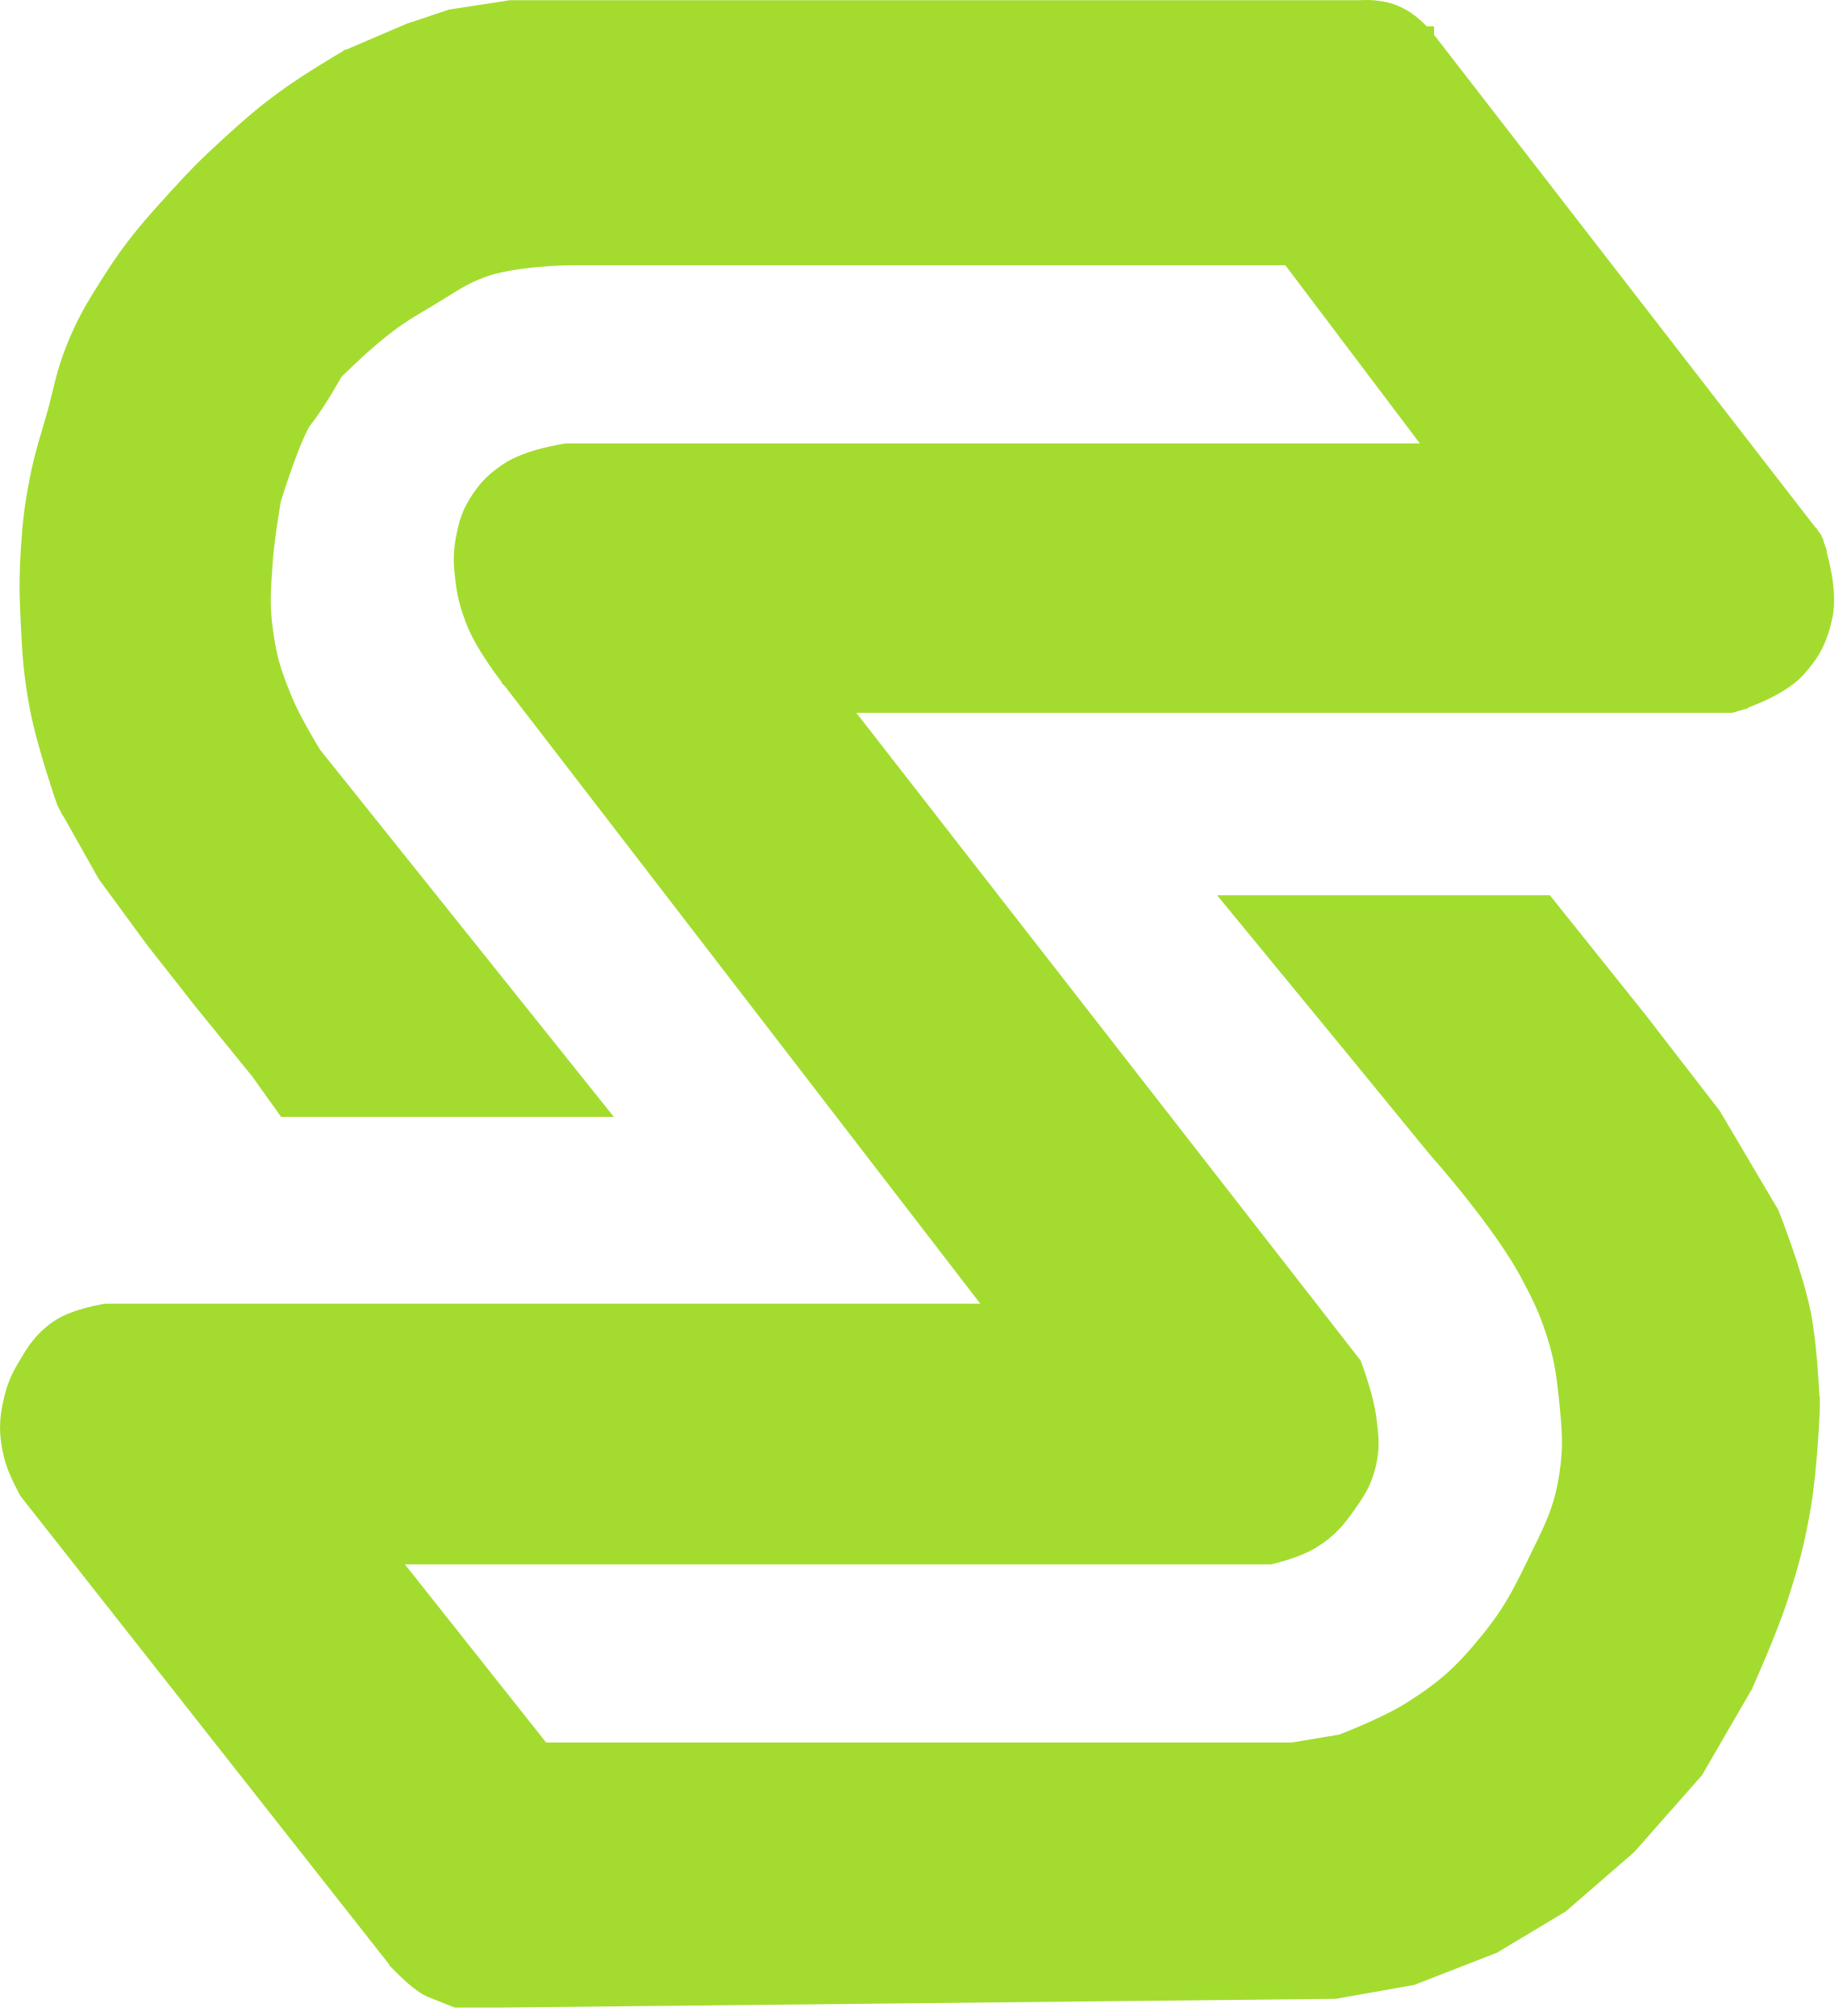
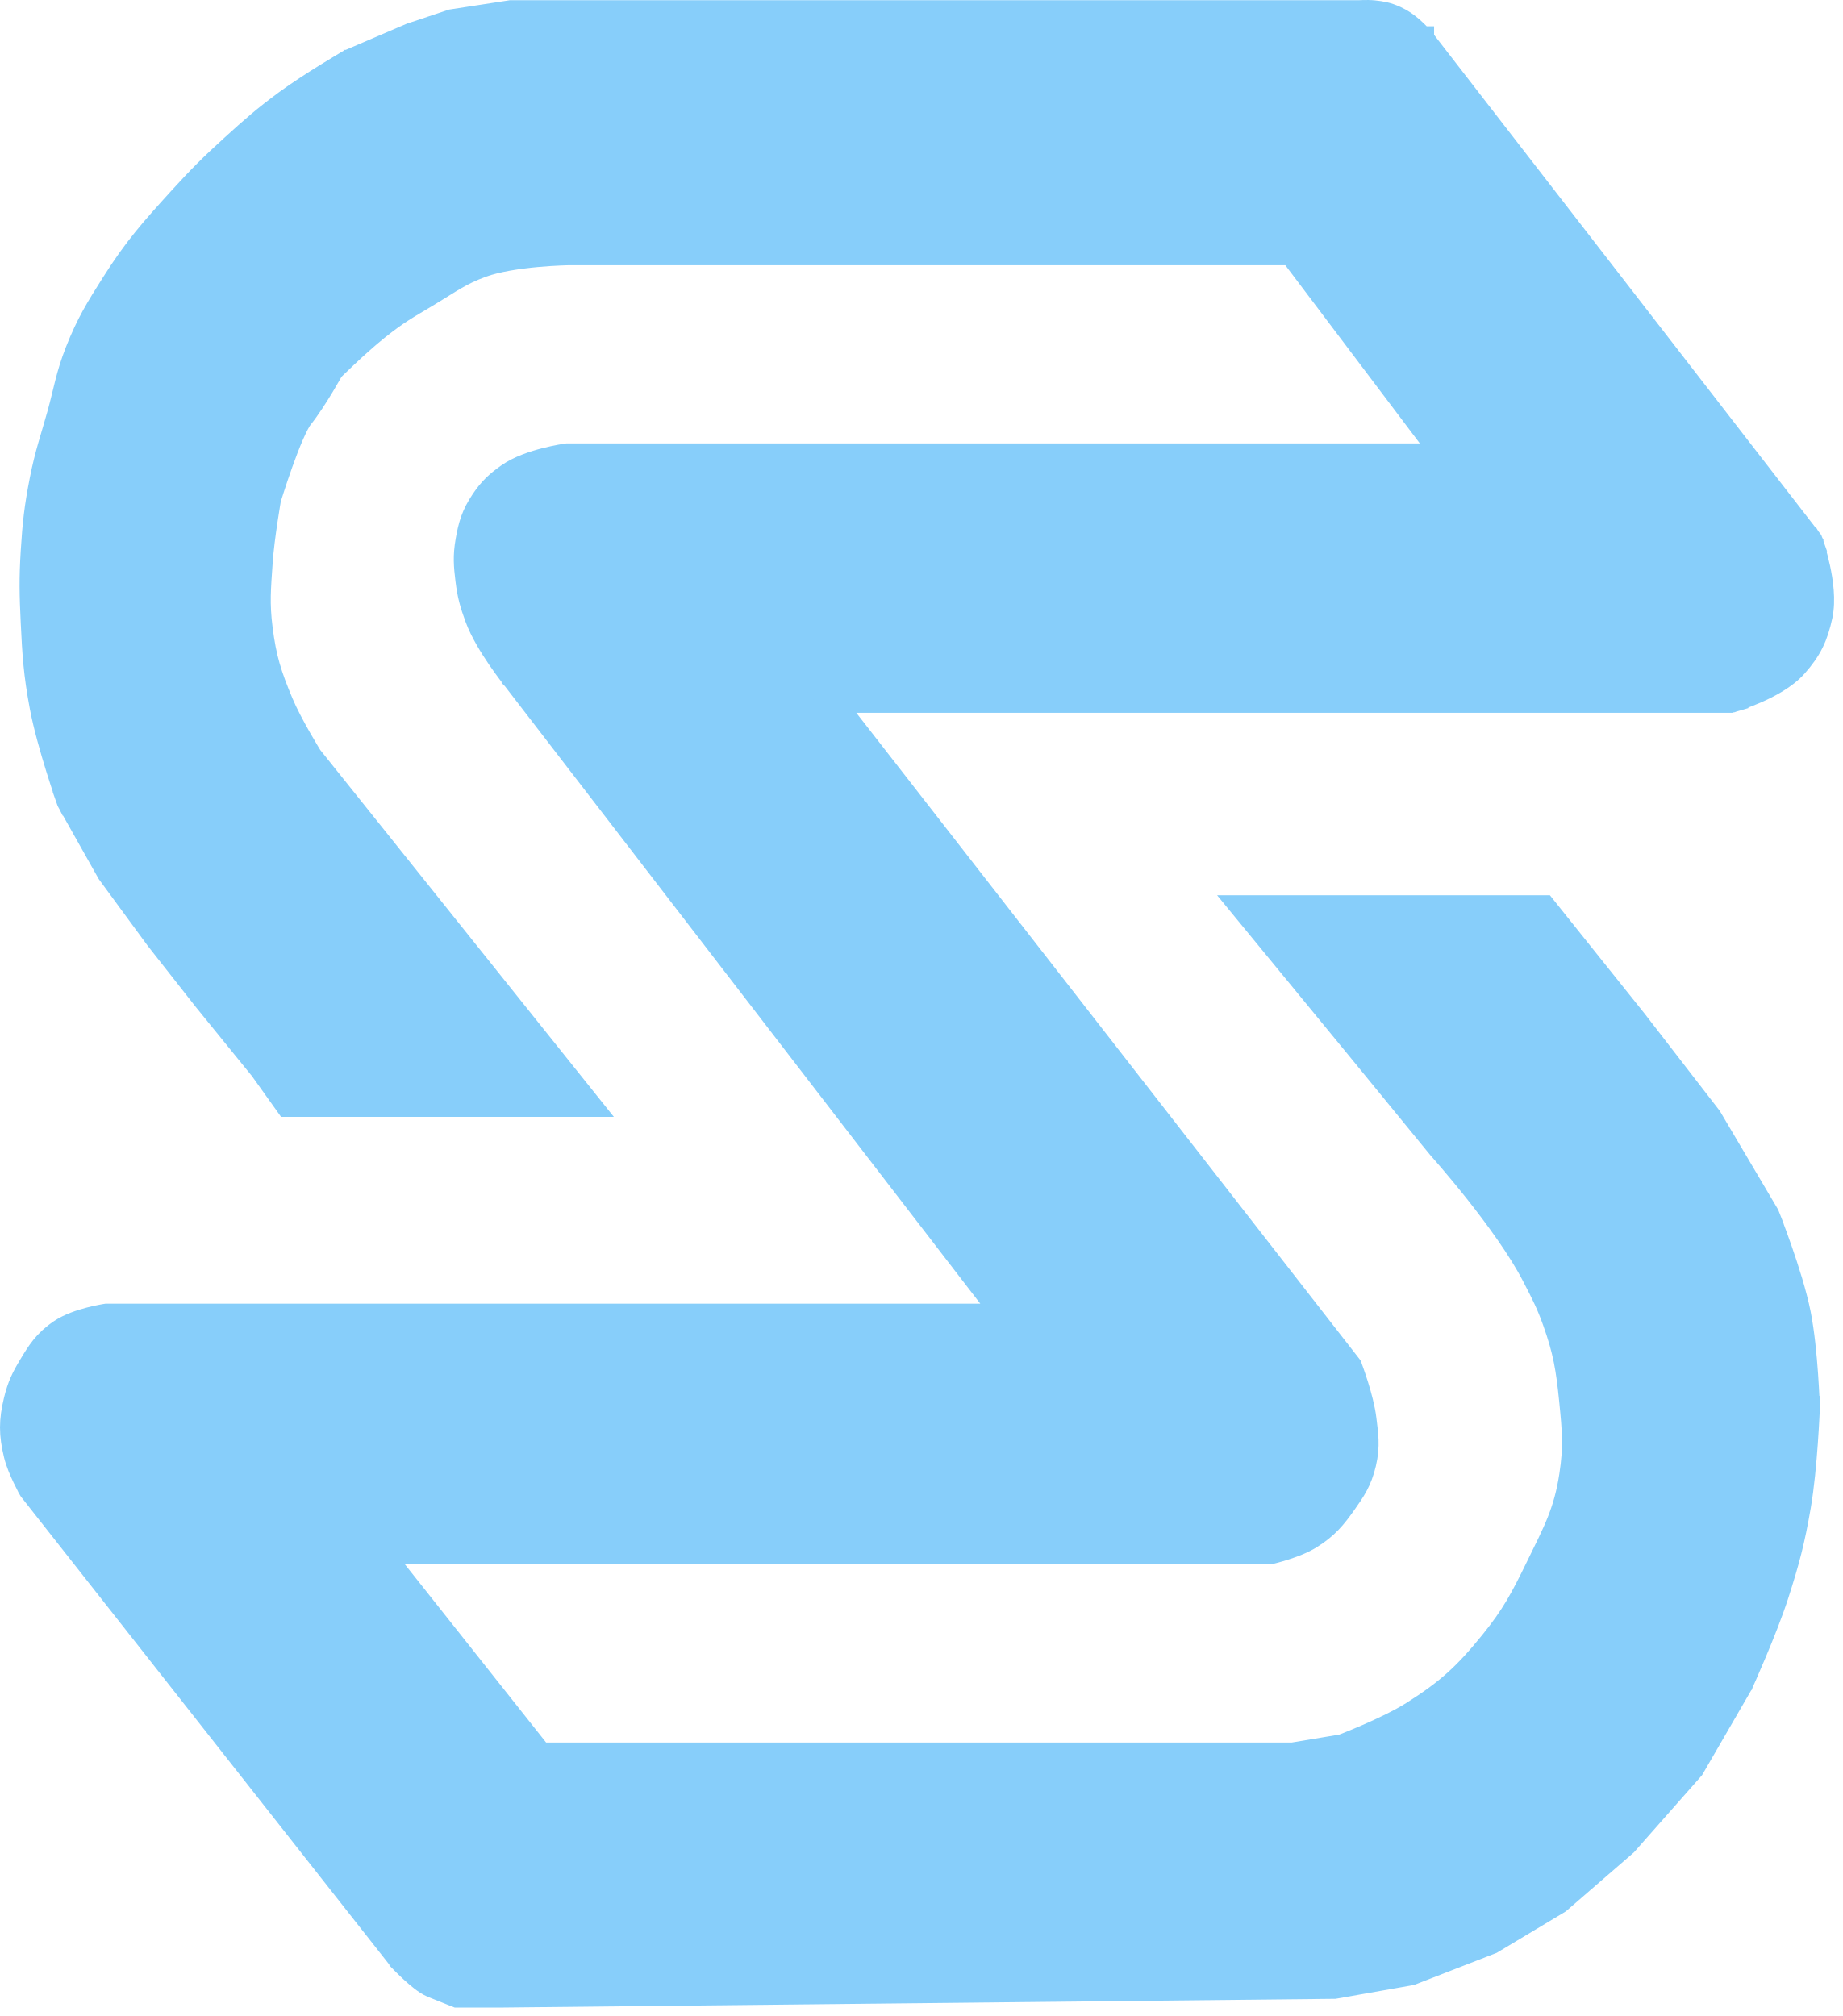
<svg xmlns="http://www.w3.org/2000/svg" width="212" height="232" viewBox="0 0 212 232" fill="none">
-   <path d="M156.877 1.505C157.191 1.497 157.646 1.495 158.037 1.535C158.925 1.627 159.569 1.735 160.505 2.162C161.332 2.539 161.776 2.898 162.348 3.378C162.624 3.61 162.92 3.909 163.124 4.122C163.231 4.234 163.324 4.334 163.39 4.405C163.423 4.441 163.45 4.47 163.469 4.491C163.478 4.501 163.485 4.51 163.49 4.516C163.493 4.518 163.495 4.521 163.497 4.522C163.498 4.523 163.499 4.525 163.499 4.525H163.5V4.526L163.536 4.566L163.568 4.608L208.068 62.108L208.217 62.301L208.298 62.529L206.883 63.026L208.298 62.53L208.299 62.532C208.299 62.533 208.299 62.535 208.3 62.536C208.301 62.539 208.303 62.544 208.305 62.55C208.309 62.561 208.314 62.577 208.32 62.597C208.334 62.636 208.354 62.692 208.377 62.764C208.424 62.907 208.488 63.111 208.563 63.364C208.714 63.868 208.907 64.573 209.081 65.376C209.415 66.919 209.731 69.064 209.349 70.842C208.839 73.211 208.138 74.685 206.504 76.523C205.315 77.861 203.428 78.841 202.015 79.459C201.278 79.781 200.608 80.031 200.121 80.2C199.877 80.285 199.678 80.35 199.537 80.394C199.467 80.417 199.411 80.434 199.372 80.446C199.352 80.452 199.336 80.457 199.325 80.46C199.32 80.462 199.315 80.463 199.312 80.464C199.31 80.464 199.309 80.466 199.308 80.466H199.306L198.883 79.026L199.305 80.466L199.098 80.526H95.451L155.066 157.105L155.206 157.285L155.286 157.498L155.287 157.499L155.291 157.511C155.294 157.518 155.298 157.529 155.303 157.542C155.313 157.569 155.328 157.608 155.346 157.658C155.382 157.758 155.434 157.901 155.496 158.079C155.621 158.434 155.789 158.932 155.967 159.501C156.314 160.615 156.725 162.101 156.872 163.352C157.07 165.033 157.319 166.356 156.842 168.372C156.37 170.364 155.64 171.434 154.606 172.894C153.438 174.543 152.56 175.629 150.675 176.801C149.802 177.344 148.653 177.764 147.811 178.035C147.372 178.176 146.982 178.288 146.701 178.364C146.561 178.402 146.446 178.432 146.365 178.452C146.325 178.462 146.293 178.47 146.271 178.476C146.259 178.478 146.251 178.481 146.244 178.482C146.241 178.483 146.238 178.484 146.236 178.484C146.235 178.485 146.234 178.485 146.233 178.485H146.232L146.06 178.526H43.485L62.108 202.026H148.759L154.487 201.071C154.514 201.061 154.544 201.05 154.577 201.037C154.726 200.979 154.945 200.893 155.217 200.784C155.761 200.566 156.519 200.255 157.371 199.885C159.095 199.135 161.132 198.172 162.582 197.258C166.644 194.695 168.679 192.833 171.717 189.083C174.204 186.012 175.247 184.032 177.034 180.369C179.055 176.227 180.25 174.056 180.899 169.801C181.4 166.52 181.237 164.646 180.89 161.176C180.519 157.476 180.189 155.449 178.97 152.031C178.241 149.988 177.673 148.887 176.662 146.933L176.55 146.716C174.952 143.625 172.278 139.969 169.956 137.039C168.804 135.585 167.754 134.329 166.992 133.438C166.612 132.992 166.303 132.637 166.091 132.396C165.985 132.275 165.903 132.182 165.848 132.12C165.82 132.089 165.799 132.065 165.785 132.05C165.779 132.042 165.774 132.037 165.771 132.033L165.766 132.028L165.743 132.003L165.722 131.977L156.722 120.977V120.976L145.224 106.979L143.209 104.526H177.604L178.054 105.09L188.069 117.609L196.569 128.609L196.626 128.684L196.674 128.764L203.174 139.764L203.233 139.864L203.276 139.972L201.883 140.526L203.276 139.973L203.277 139.974C203.278 139.975 203.278 139.977 203.278 139.979C203.28 139.982 203.283 139.987 203.285 139.993C203.29 140.007 203.298 140.026 203.308 140.052C203.328 140.103 203.357 140.178 203.395 140.274C203.469 140.467 203.577 140.746 203.709 141.094C203.972 141.789 204.331 142.762 204.719 143.876C205.488 146.085 206.392 148.916 206.854 151.233C207.275 153.351 207.53 156.055 207.681 158.187C207.756 159.261 207.807 160.207 207.838 160.885C207.854 161.224 207.864 161.497 207.871 161.686C207.875 161.779 207.877 161.852 207.879 161.902C207.88 161.927 207.88 161.947 207.881 161.96C207.881 161.967 207.882 161.972 207.882 161.976V161.981L207.884 162.034L207.881 162.086L206.383 162.026L207.881 162.087V162.107C207.88 162.121 207.879 162.141 207.878 162.167C207.876 162.219 207.873 162.296 207.868 162.394C207.859 162.589 207.846 162.873 207.827 163.227C207.79 163.933 207.733 164.919 207.653 166.04C207.494 168.268 207.239 171.079 206.86 173.281C206.163 177.33 205.561 179.601 204.311 183.486C203.646 185.553 202.624 188.102 201.782 190.108C201.359 191.117 200.977 192 200.7 192.631C200.562 192.946 200.449 193.199 200.371 193.373C200.332 193.46 200.302 193.527 200.281 193.573C200.271 193.596 200.263 193.614 200.258 193.626C200.255 193.632 200.253 193.636 200.252 193.64C200.251 193.641 200.25 193.643 200.25 193.644L200.249 193.645L200.219 193.713L200.181 193.778L194.681 203.278L194.605 203.407L194.507 203.52L187.007 212.02L186.94 212.095L186.865 212.16L179.365 218.66L179.267 218.746L171.654 223.313L171.545 223.379L171.426 223.425L162.426 226.925L162.289 226.979L162.144 227.004L153.644 228.504L153.521 228.525L153.398 228.526L57.898 229.526H52.594L52.325 229.42L49.825 228.42C49.376 228.24 48.929 227.924 48.585 227.658C48.212 227.37 47.832 227.038 47.502 226.735C47.169 226.43 46.871 226.139 46.656 225.926C46.549 225.819 46.461 225.73 46.399 225.668C46.369 225.637 46.345 225.612 46.328 225.595C46.32 225.586 46.313 225.579 46.309 225.574L46.301 225.566V225.565H46.3L46.249 225.513L46.204 225.454L3.704 171.454L3.631 171.361L3.572 171.258V171.257L3.571 171.255C3.57 171.253 3.569 171.251 3.567 171.248L3.515 171.151C3.48 171.087 3.43 170.995 3.37 170.881C3.25 170.653 3.087 170.332 2.911 169.964C2.573 169.253 2.141 168.262 1.926 167.383C1.359 165.062 1.359 163.491 1.926 161.171C2.325 159.538 2.778 158.614 3.598 157.253C4.538 155.692 5.26 154.493 7.041 153.285C8.031 152.614 9.367 152.188 10.326 151.937C10.83 151.804 11.281 151.707 11.605 151.644C11.768 151.612 11.901 151.587 11.995 151.57C12.042 151.562 12.08 151.556 12.106 151.552C12.12 151.55 12.13 151.548 12.138 151.547C12.142 151.546 12.145 151.545 12.148 151.545H12.152L12.267 151.526H115.835L59.213 77.966L59.212 77.965V77.964C59.211 77.963 59.21 77.962 59.209 77.961C59.207 77.959 59.204 77.955 59.201 77.951C59.194 77.943 59.185 77.931 59.173 77.916C59.149 77.886 59.114 77.841 59.07 77.785C58.983 77.673 58.857 77.51 58.704 77.308C58.399 76.903 57.981 76.333 57.529 75.672C56.646 74.379 55.556 72.626 54.975 71.044C54.389 69.452 54.104 68.447 53.894 66.707C53.7 65.109 53.597 64.024 53.905 62.268C54.214 60.503 54.549 59.308 55.639 57.69C56.534 56.36 57.281 55.685 58.511 54.807C59.756 53.917 61.488 53.363 62.764 53.035C63.428 52.865 64.024 52.743 64.454 52.663C64.669 52.623 64.844 52.593 64.968 52.573C65.029 52.563 65.079 52.555 65.113 52.55C65.13 52.547 65.144 52.545 65.154 52.544C65.159 52.543 65.163 52.542 65.166 52.542H65.172H65.173L65.277 52.526H166.371L148.635 29.026H65.398C65.396 29.026 65.392 29.027 65.387 29.027C65.376 29.027 65.359 29.027 65.336 29.027C65.29 29.028 65.221 29.03 65.131 29.032C64.95 29.037 64.685 29.046 64.355 29.061C63.692 29.09 62.769 29.142 61.73 29.238C59.613 29.434 57.15 29.796 55.397 30.436C52.866 31.359 51.735 32.261 49.155 33.812C46.717 35.279 45.725 35.774 43.319 37.698C42.116 38.66 40.776 39.878 39.723 40.869C39.199 41.362 38.753 41.792 38.438 42.1C38.292 42.241 38.175 42.356 38.091 42.438C38.034 42.541 37.956 42.682 37.859 42.852C37.649 43.223 37.352 43.739 37.004 44.317C36.319 45.457 35.401 46.905 34.554 47.964C34.3 48.281 33.922 48.983 33.474 50.012C33.045 50.997 32.607 52.15 32.21 53.263C31.814 54.372 31.466 55.424 31.216 56.199C31.091 56.586 30.991 56.903 30.923 57.123C30.889 57.233 30.862 57.318 30.845 57.376C30.84 57.404 30.833 57.439 30.826 57.48C30.804 57.608 30.773 57.795 30.734 58.028C30.657 58.495 30.552 59.149 30.441 59.893C30.218 61.392 29.975 63.218 29.879 64.629C29.665 67.765 29.503 69.406 29.871 72.34C30.305 75.792 30.899 77.674 32.267 80.949C32.785 82.191 33.622 83.75 34.352 85.032C34.713 85.666 35.041 86.218 35.277 86.612C35.396 86.809 35.491 86.966 35.557 87.073C35.578 87.109 35.597 87.139 35.612 87.163L65.554 124.59L67.504 127.026H33.11L32.662 126.398L30.189 122.936L23.719 114.973L23.703 114.953L18.203 107.953L18.188 107.934L18.173 107.914L12.619 100.341L12.575 100.262L8.075 92.262L8.011 92.147L7.967 92.023L9.383 91.526L7.967 92.022V92.022C7.966 92.02 7.965 92.019 7.965 92.018C7.964 92.014 7.962 92.009 7.96 92.003C7.956 91.99 7.949 91.972 7.94 91.947C7.923 91.898 7.899 91.826 7.867 91.734C7.804 91.55 7.713 91.284 7.602 90.951C7.379 90.286 7.075 89.356 6.745 88.293C6.09 86.182 5.319 83.488 4.908 81.304C4.2 77.537 4.063 75.349 3.884 71.599C3.733 68.449 3.688 66.627 3.886 63.434C4.084 60.238 4.289 58.403 4.91 55.238C5.508 52.191 6.16 50.437 6.937 47.627C7.643 45.073 7.907 43.213 8.987 40.477C10.261 37.251 11.333 35.545 13.114 32.726C15.712 28.615 17.582 26.531 20.771 23.019C23.032 20.529 24.388 19.178 26.873 16.917C29.145 14.85 30.477 13.673 32.993 11.819C34.351 10.819 36.143 9.667 37.572 8.779C38.291 8.332 38.928 7.947 39.385 7.673C39.613 7.536 39.797 7.426 39.924 7.351C39.987 7.313 40.037 7.284 40.07 7.264C40.087 7.254 40.1 7.246 40.109 7.241C40.114 7.239 40.117 7.237 40.119 7.235C40.12 7.235 40.121 7.234 40.122 7.233H40.123L40.205 7.186L40.292 7.148L47.292 4.148L47.349 4.123L47.408 4.104L52.028 2.563L52.154 2.544L58.654 1.544L58.768 1.526H156.354C156.382 1.525 156.418 1.523 156.461 1.521C156.565 1.515 156.711 1.509 156.877 1.505Z" fill="#A3DC2F" stroke="#A3DC2F" stroke-width="3" />
+   <path d="M156.877 1.505C157.191 1.497 157.646 1.495 158.037 1.535C158.925 1.627 159.569 1.735 160.505 2.162C161.332 2.539 161.776 2.898 162.348 3.378C162.624 3.61 162.92 3.909 163.124 4.122C163.231 4.234 163.324 4.334 163.39 4.405C163.423 4.441 163.45 4.47 163.469 4.491C163.478 4.501 163.485 4.51 163.49 4.516C163.493 4.518 163.495 4.521 163.497 4.522C163.498 4.523 163.499 4.525 163.499 4.525H163.5V4.526L163.536 4.566L163.568 4.608L208.068 62.108L208.217 62.301L208.298 62.529L206.883 63.026L208.298 62.53L208.299 62.532C208.299 62.533 208.299 62.535 208.3 62.536C208.301 62.539 208.303 62.544 208.305 62.55C208.309 62.561 208.314 62.577 208.32 62.597C208.334 62.636 208.354 62.692 208.377 62.764C208.424 62.907 208.488 63.111 208.563 63.364C208.714 63.868 208.907 64.573 209.081 65.376C209.415 66.919 209.731 69.064 209.349 70.842C208.839 73.211 208.138 74.685 206.504 76.523C205.315 77.861 203.428 78.841 202.015 79.459C201.278 79.781 200.608 80.031 200.121 80.2C199.877 80.285 199.678 80.35 199.537 80.394C199.467 80.417 199.411 80.434 199.372 80.446C199.352 80.452 199.336 80.457 199.325 80.46C199.32 80.462 199.315 80.463 199.312 80.464C199.31 80.464 199.309 80.466 199.308 80.466H199.306L198.883 79.026L199.305 80.466L199.098 80.526H95.451L155.066 157.105L155.206 157.285L155.286 157.498L155.287 157.499L155.291 157.511C155.294 157.518 155.298 157.529 155.303 157.542C155.313 157.569 155.328 157.608 155.346 157.658C155.382 157.758 155.434 157.901 155.496 158.079C155.621 158.434 155.789 158.932 155.967 159.501C156.314 160.615 156.725 162.101 156.872 163.352C157.07 165.033 157.319 166.356 156.842 168.372C156.37 170.364 155.64 171.434 154.606 172.894C153.438 174.543 152.56 175.629 150.675 176.801C149.802 177.344 148.653 177.764 147.811 178.035C147.372 178.176 146.982 178.288 146.701 178.364C146.561 178.402 146.446 178.432 146.365 178.452C146.325 178.462 146.293 178.47 146.271 178.476C146.259 178.478 146.251 178.481 146.244 178.482C146.241 178.483 146.238 178.484 146.236 178.484C146.235 178.485 146.234 178.485 146.233 178.485H146.232L146.06 178.526H43.485L62.108 202.026H148.759L154.487 201.071C154.514 201.061 154.544 201.05 154.577 201.037C154.726 200.979 154.945 200.893 155.217 200.784C155.761 200.566 156.519 200.255 157.371 199.885C159.095 199.135 161.132 198.172 162.582 197.258C166.644 194.695 168.679 192.833 171.717 189.083C174.204 186.012 175.247 184.032 177.034 180.369C179.055 176.227 180.25 174.056 180.899 169.801C181.4 166.52 181.237 164.646 180.89 161.176C180.519 157.476 180.189 155.449 178.97 152.031C178.241 149.988 177.673 148.887 176.662 146.933L176.55 146.716C174.952 143.625 172.278 139.969 169.956 137.039C168.804 135.585 167.754 134.329 166.992 133.438C166.612 132.992 166.303 132.637 166.091 132.396C165.985 132.275 165.903 132.182 165.848 132.12C165.82 132.089 165.799 132.065 165.785 132.05C165.779 132.042 165.774 132.037 165.771 132.033L165.766 132.028L165.743 132.003L165.722 131.977L156.722 120.977V120.976L145.224 106.979L143.209 104.526H177.604L178.054 105.09L188.069 117.609L196.569 128.609L196.626 128.684L196.674 128.764L203.174 139.764L203.233 139.864L203.276 139.972L201.883 140.526L203.276 139.973L203.277 139.974C203.278 139.975 203.278 139.977 203.278 139.979C203.28 139.982 203.283 139.987 203.285 139.993C203.29 140.007 203.298 140.026 203.308 140.052C203.328 140.103 203.357 140.178 203.395 140.274C203.469 140.467 203.577 140.746 203.709 141.094C203.972 141.789 204.331 142.762 204.719 143.876C205.488 146.085 206.392 148.916 206.854 151.233C207.275 153.351 207.53 156.055 207.681 158.187C207.756 159.261 207.807 160.207 207.838 160.885C207.854 161.224 207.864 161.497 207.871 161.686C207.875 161.779 207.877 161.852 207.879 161.902C207.88 161.927 207.88 161.947 207.881 161.96C207.881 161.967 207.882 161.972 207.882 161.976V161.981L207.884 162.034L207.881 162.086L206.383 162.026L207.881 162.087V162.107C207.88 162.121 207.879 162.141 207.878 162.167C207.876 162.219 207.873 162.296 207.868 162.394C207.859 162.589 207.846 162.873 207.827 163.227C207.79 163.933 207.733 164.919 207.653 166.04C207.494 168.268 207.239 171.079 206.86 173.281C206.163 177.33 205.561 179.601 204.311 183.486C203.646 185.553 202.624 188.102 201.782 190.108C201.359 191.117 200.977 192 200.7 192.631C200.562 192.946 200.449 193.199 200.371 193.373C200.332 193.46 200.302 193.527 200.281 193.573C200.271 193.596 200.263 193.614 200.258 193.626C200.255 193.632 200.253 193.636 200.252 193.64C200.251 193.641 200.25 193.643 200.25 193.644L200.249 193.645L200.219 193.713L200.181 193.778L194.681 203.278L194.605 203.407L194.507 203.52L187.007 212.02L186.94 212.095L186.865 212.16L179.365 218.66L179.267 218.746L171.654 223.313L171.545 223.379L171.426 223.425L162.426 226.925L162.289 226.979L162.144 227.004L153.644 228.504L153.521 228.525L153.398 228.526L57.898 229.526H52.594L52.325 229.42L49.825 228.42C49.376 228.24 48.929 227.924 48.585 227.658C48.212 227.37 47.832 227.038 47.502 226.735C47.169 226.43 46.871 226.139 46.656 225.926C46.549 225.819 46.461 225.73 46.399 225.668C46.369 225.637 46.345 225.612 46.328 225.595C46.32 225.586 46.313 225.579 46.309 225.574L46.301 225.566V225.565H46.3L46.249 225.513L46.204 225.454L3.704 171.454L3.631 171.361L3.572 171.258V171.257L3.571 171.255C3.57 171.253 3.569 171.251 3.567 171.248L3.515 171.151C3.48 171.087 3.43 170.995 3.37 170.881C3.25 170.653 3.087 170.332 2.911 169.964C2.573 169.253 2.141 168.262 1.926 167.383C1.359 165.062 1.359 163.491 1.926 161.171C2.325 159.538 2.778 158.614 3.598 157.253C4.538 155.692 5.26 154.493 7.041 153.285C8.031 152.614 9.367 152.188 10.326 151.937C10.83 151.804 11.281 151.707 11.605 151.644C11.768 151.612 11.901 151.587 11.995 151.57C12.042 151.562 12.08 151.556 12.106 151.552C12.12 151.55 12.13 151.548 12.138 151.547C12.142 151.546 12.145 151.545 12.148 151.545H12.152L12.267 151.526H115.835L59.213 77.966L59.212 77.965V77.964C59.211 77.963 59.21 77.962 59.209 77.961C59.207 77.959 59.204 77.955 59.201 77.951C59.194 77.943 59.185 77.931 59.173 77.916C59.149 77.886 59.114 77.841 59.07 77.785C58.983 77.673 58.857 77.51 58.704 77.308C58.399 76.903 57.981 76.333 57.529 75.672C56.646 74.379 55.556 72.626 54.975 71.044C54.389 69.452 54.104 68.447 53.894 66.707C53.7 65.109 53.597 64.024 53.905 62.268C54.214 60.503 54.549 59.308 55.639 57.69C56.534 56.36 57.281 55.685 58.511 54.807C59.756 53.917 61.488 53.363 62.764 53.035C63.428 52.865 64.024 52.743 64.454 52.663C64.669 52.623 64.844 52.593 64.968 52.573C65.029 52.563 65.079 52.555 65.113 52.55C65.13 52.547 65.144 52.545 65.154 52.544C65.159 52.543 65.163 52.542 65.166 52.542H65.172H65.173L65.277 52.526H166.371L148.635 29.026H65.398C65.396 29.026 65.392 29.027 65.387 29.027C65.376 29.027 65.359 29.027 65.336 29.027C65.29 29.028 65.221 29.03 65.131 29.032C64.95 29.037 64.685 29.046 64.355 29.061C63.692 29.09 62.769 29.142 61.73 29.238C59.613 29.434 57.15 29.796 55.397 30.436C52.866 31.359 51.735 32.261 49.155 33.812C46.717 35.279 45.725 35.774 43.319 37.698C42.116 38.66 40.776 39.878 39.723 40.869C39.199 41.362 38.753 41.792 38.438 42.1C38.292 42.241 38.175 42.356 38.091 42.438C38.034 42.541 37.956 42.682 37.859 42.852C37.649 43.223 37.352 43.739 37.004 44.317C36.319 45.457 35.401 46.905 34.554 47.964C34.3 48.281 33.922 48.983 33.474 50.012C33.045 50.997 32.607 52.15 32.21 53.263C31.814 54.372 31.466 55.424 31.216 56.199C31.091 56.586 30.991 56.903 30.923 57.123C30.889 57.233 30.862 57.318 30.845 57.376C30.84 57.404 30.833 57.439 30.826 57.48C30.804 57.608 30.773 57.795 30.734 58.028C30.657 58.495 30.552 59.149 30.441 59.893C30.218 61.392 29.975 63.218 29.879 64.629C29.665 67.765 29.503 69.406 29.871 72.34C30.305 75.792 30.899 77.674 32.267 80.949C32.785 82.191 33.622 83.75 34.352 85.032C34.713 85.666 35.041 86.218 35.277 86.612C35.396 86.809 35.491 86.966 35.557 87.073C35.578 87.109 35.597 87.139 35.612 87.163L65.554 124.59L67.504 127.026H33.11L32.662 126.398L30.189 122.936L23.719 114.973L23.703 114.953L18.203 107.953L18.188 107.934L18.173 107.914L12.619 100.341L12.575 100.262L8.075 92.262L8.011 92.147L7.967 92.023L9.383 91.526L7.967 92.022V92.022C7.966 92.02 7.965 92.019 7.965 92.018C7.964 92.014 7.962 92.009 7.96 92.003C7.956 91.99 7.949 91.972 7.94 91.947C7.923 91.898 7.899 91.826 7.867 91.734C7.804 91.55 7.713 91.284 7.602 90.951C7.379 90.286 7.075 89.356 6.745 88.293C6.09 86.182 5.319 83.488 4.908 81.304C4.2 77.537 4.063 75.349 3.884 71.599C3.733 68.449 3.688 66.627 3.886 63.434C4.084 60.238 4.289 58.403 4.91 55.238C5.508 52.191 6.16 50.437 6.937 47.627C7.643 45.073 7.907 43.213 8.987 40.477C10.261 37.251 11.333 35.545 13.114 32.726C15.712 28.615 17.582 26.531 20.771 23.019C23.032 20.529 24.388 19.178 26.873 16.917C29.145 14.85 30.477 13.673 32.993 11.819C34.351 10.819 36.143 9.667 37.572 8.779C38.291 8.332 38.928 7.947 39.385 7.673C39.613 7.536 39.797 7.426 39.924 7.351C39.987 7.313 40.037 7.284 40.07 7.264C40.087 7.254 40.1 7.246 40.109 7.241C40.114 7.239 40.117 7.237 40.119 7.235C40.12 7.235 40.121 7.234 40.122 7.233H40.123L40.205 7.186L40.292 7.148L47.292 4.148L47.349 4.123L47.408 4.104L52.028 2.563L52.154 2.544L58.654 1.544L58.768 1.526H156.354C156.382 1.525 156.418 1.523 156.461 1.521C156.565 1.515 156.711 1.509 156.877 1.505Z" fill="#87CEFA" stroke="#87CEFA" stroke-width="3" />
</svg>
